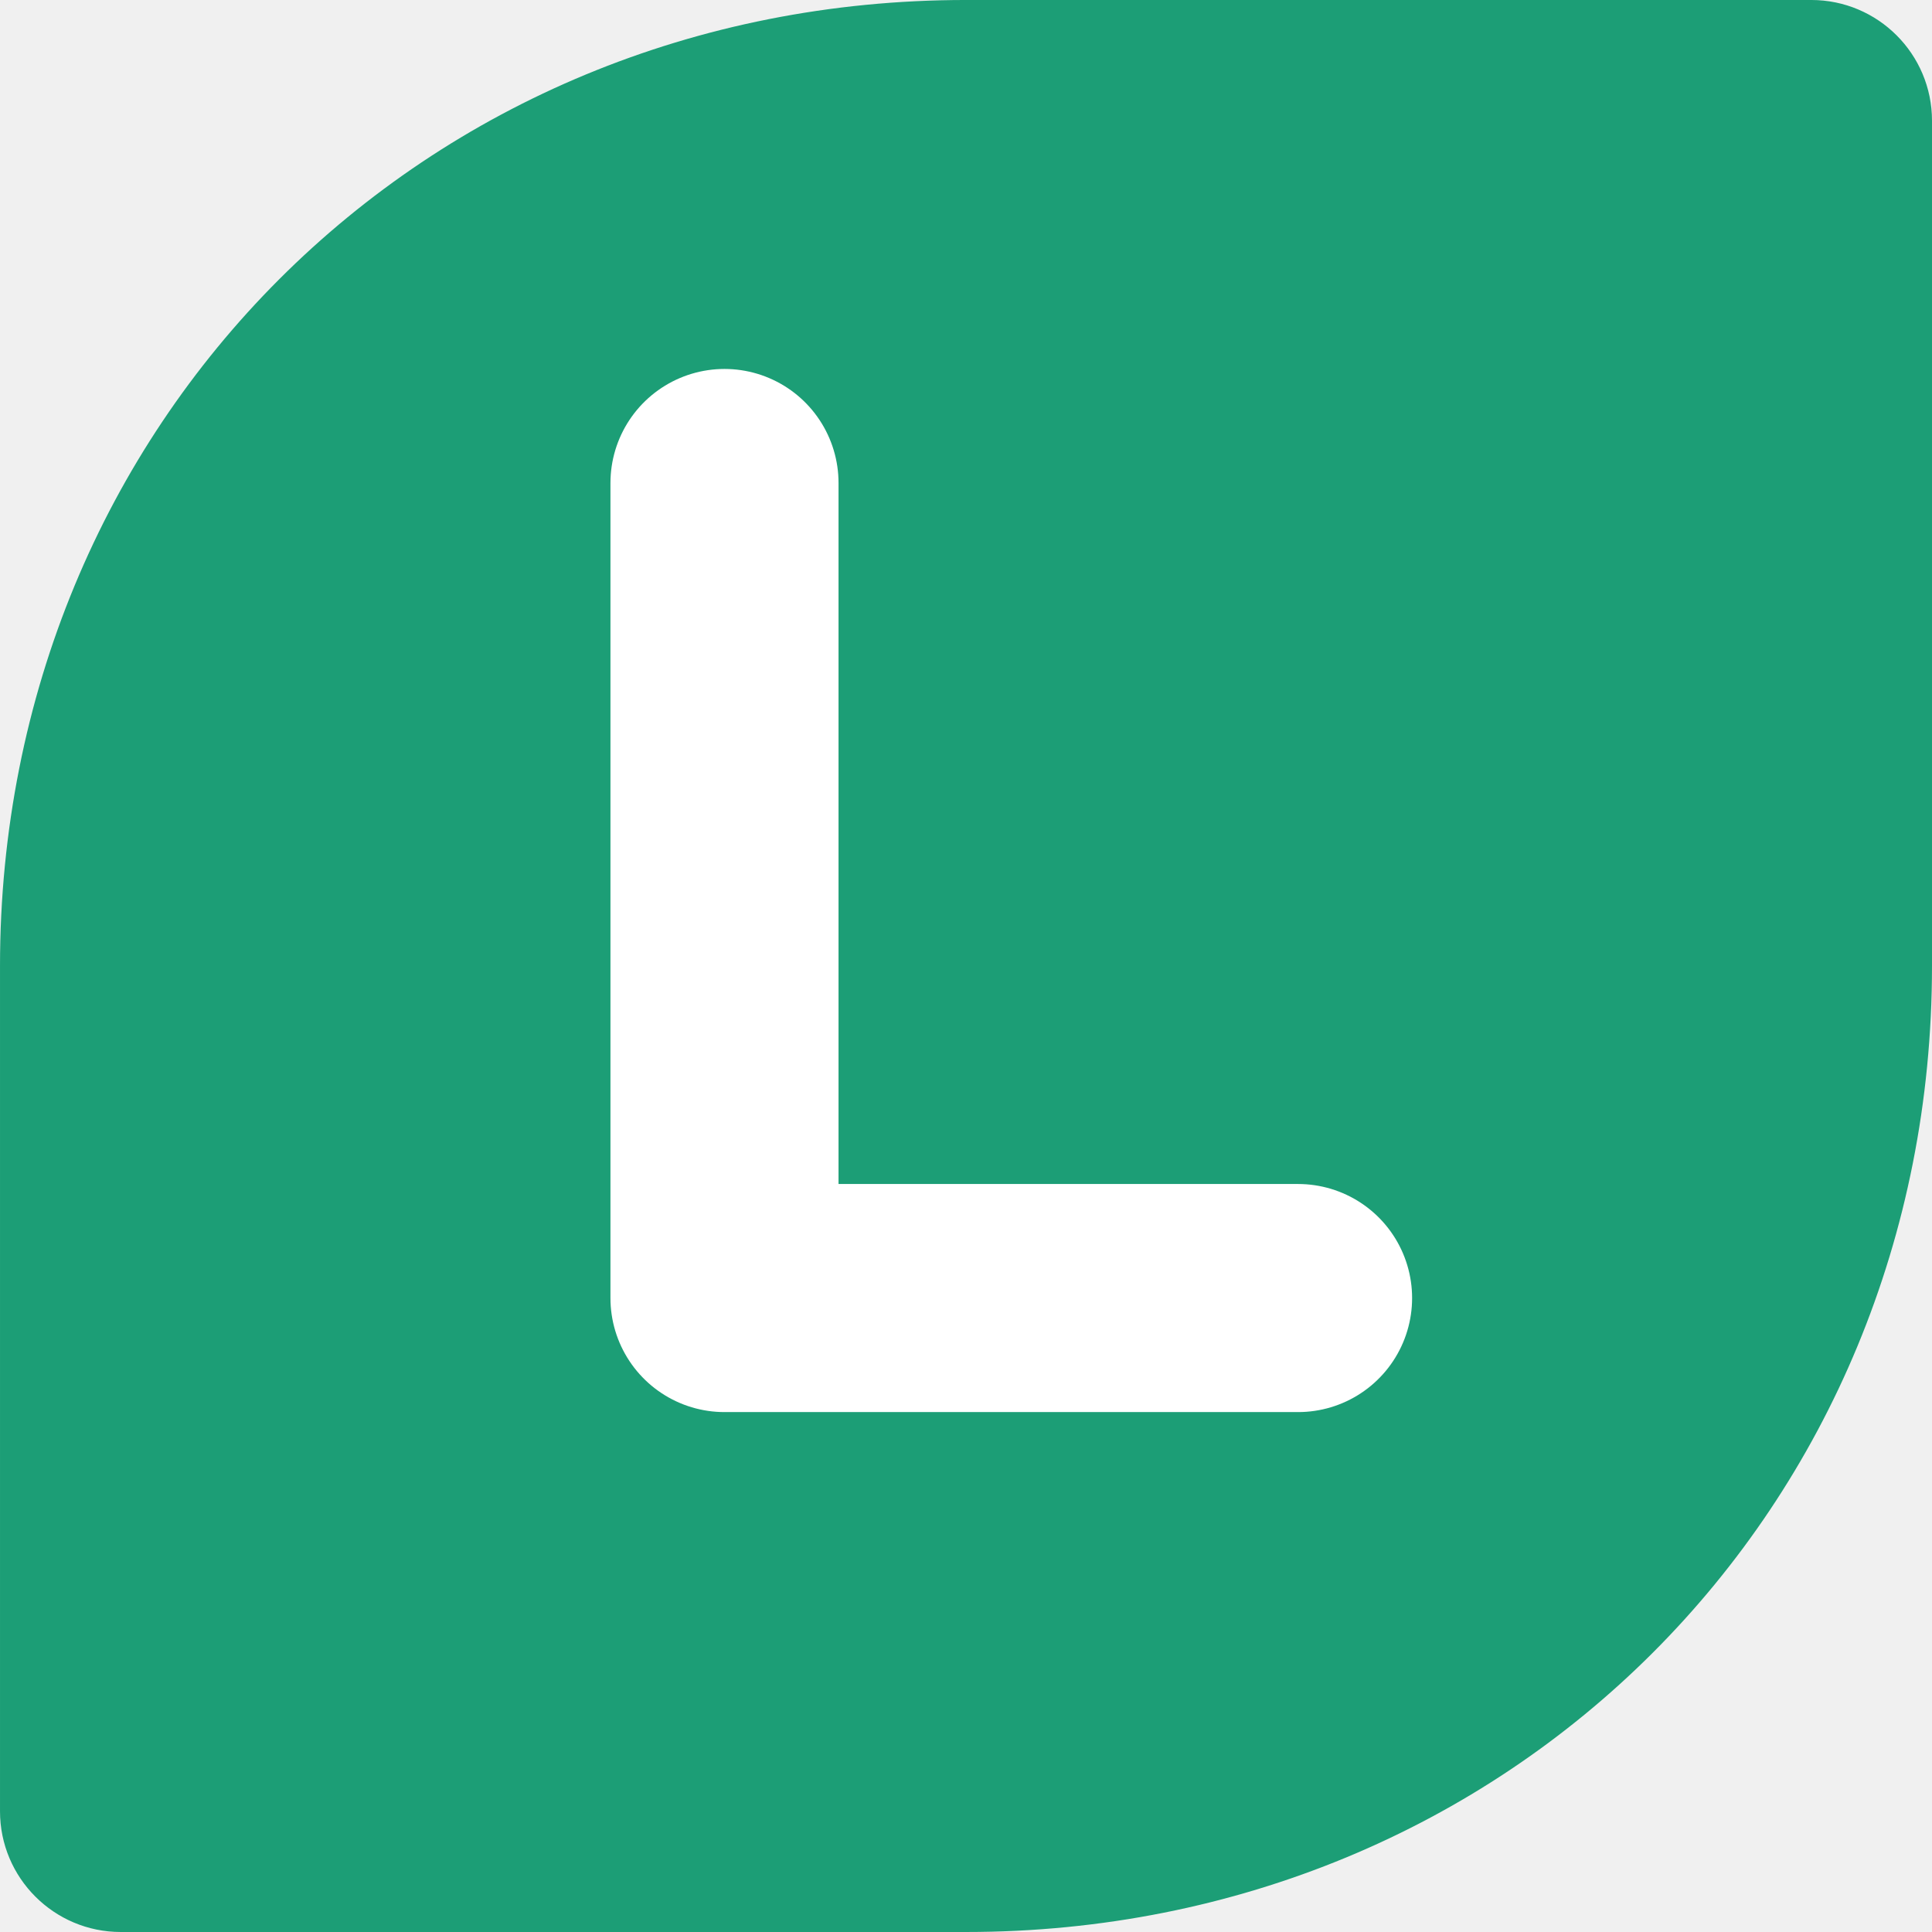
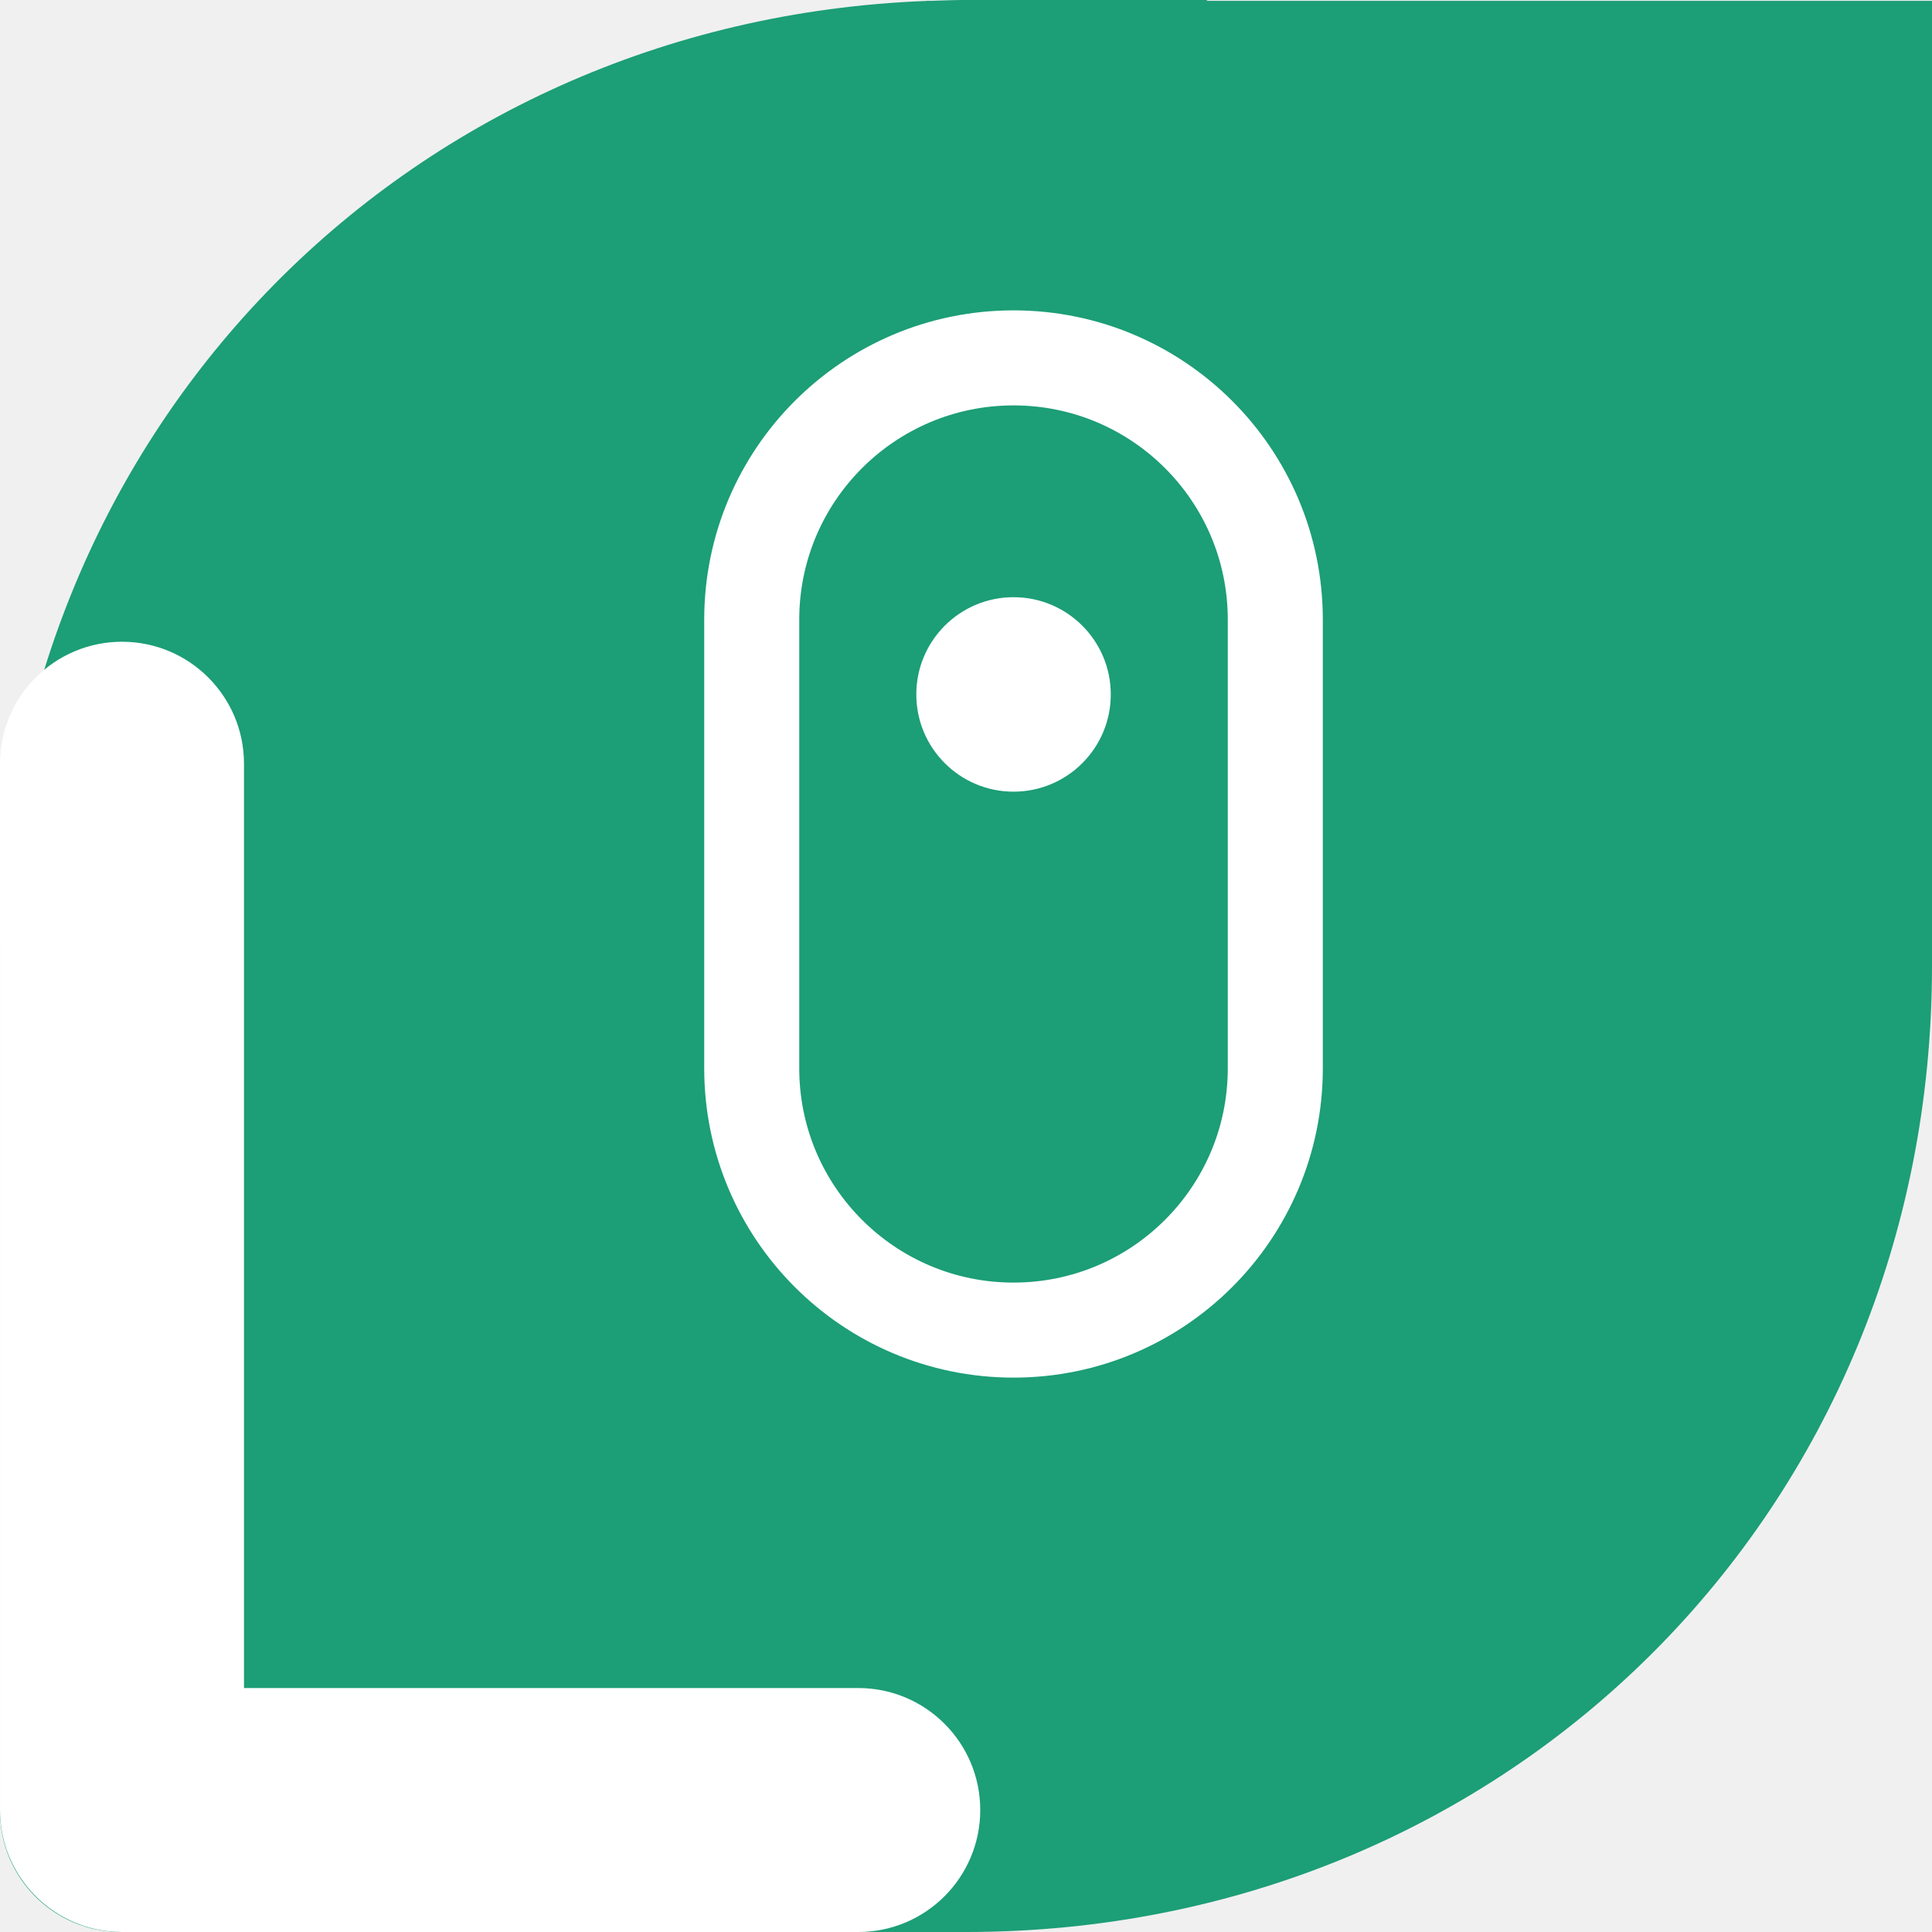
- <svg xmlns="http://www.w3.org/2000/svg" version="1.1" id="Layer_1" x="0px" y="0px" width="121.976px" height="121.977px" viewBox="0 0 121.976 121.977" enable-background="new 0 0 121.976 121.977" xml:space="preserve">
-   <g transform="translate(520,40) scale(1.2)">
-     <path fill="#1C9E76" d="M-433.333,17.49c0-28.588,22.235-50.824,50.824-50.824h44.47c3.508,0,6.353,2.844,6.353,6.353V17.49   c0,28.588-22.235,50.824-50.823,50.824h-44.471c-3.508,0-6.353-2.844-6.353-6.353V17.49z" />
-     <path fill="none" stroke="#FFFFFF" stroke-width="12" stroke-linecap="round" stroke-linejoin="round" d="M-395.216-7.922v42.882   h30.177" />
+ <svg xmlns="http://www.w3.org/2000/svg" version="1.1" id="Layer_1" x="0px" y="0px" width="121.977px" height="121.977px" viewBox="0 0 121.977 121.977" enable-background="new 0 0 121.977 121.977" xml:space="preserve">
+   <path fill="#1C9E76" d="M76.165,0.052c0.023-0.017,0.045-0.036,0.068-0.053H60.99c-0.729,0-1.449,0.029-2.171,0.053h-0.337V0.06  C25.393,1.326,0.001,27.525,0.001,60.989v53.364c0,4.211,3.414,7.624,7.623,7.624H60.99c34.306,0,60.987-26.684,60.987-60.988  v-6.323V43.724V0.052H76.165z" />
+   <g>
+     <path fill="#FFFFFF" d="M54.186,121.977H7.703c-4.253,0-7.702-3.449-7.702-7.702V48.22c0-4.254,3.449-7.703,7.702-7.703   c4.253,0,7.702,3.449,7.702,7.703v58.354h38.781c4.253,0,7.702,3.447,7.702,7.701C61.888,118.528,58.44,121.977,54.186,121.977z" />
+   </g>
+   <g>
+     <path fill="none" stroke="#FFFFFF" stroke-width="6" d="M63.99,22.595L63.99,22.595c9.127,0,16.526,7.399,16.526,16.524v28.332   c0,9.125-7.399,16.525-16.526,16.525l0,0c-9.13,0-16.529-7.4-16.529-16.525V39.119C47.461,29.994,54.861,22.595,63.99,22.595z" />
+     <circle fill="#FFFFFF" cx="63.99" cy="43.843" r="6.139" />
  </g>
</svg>
